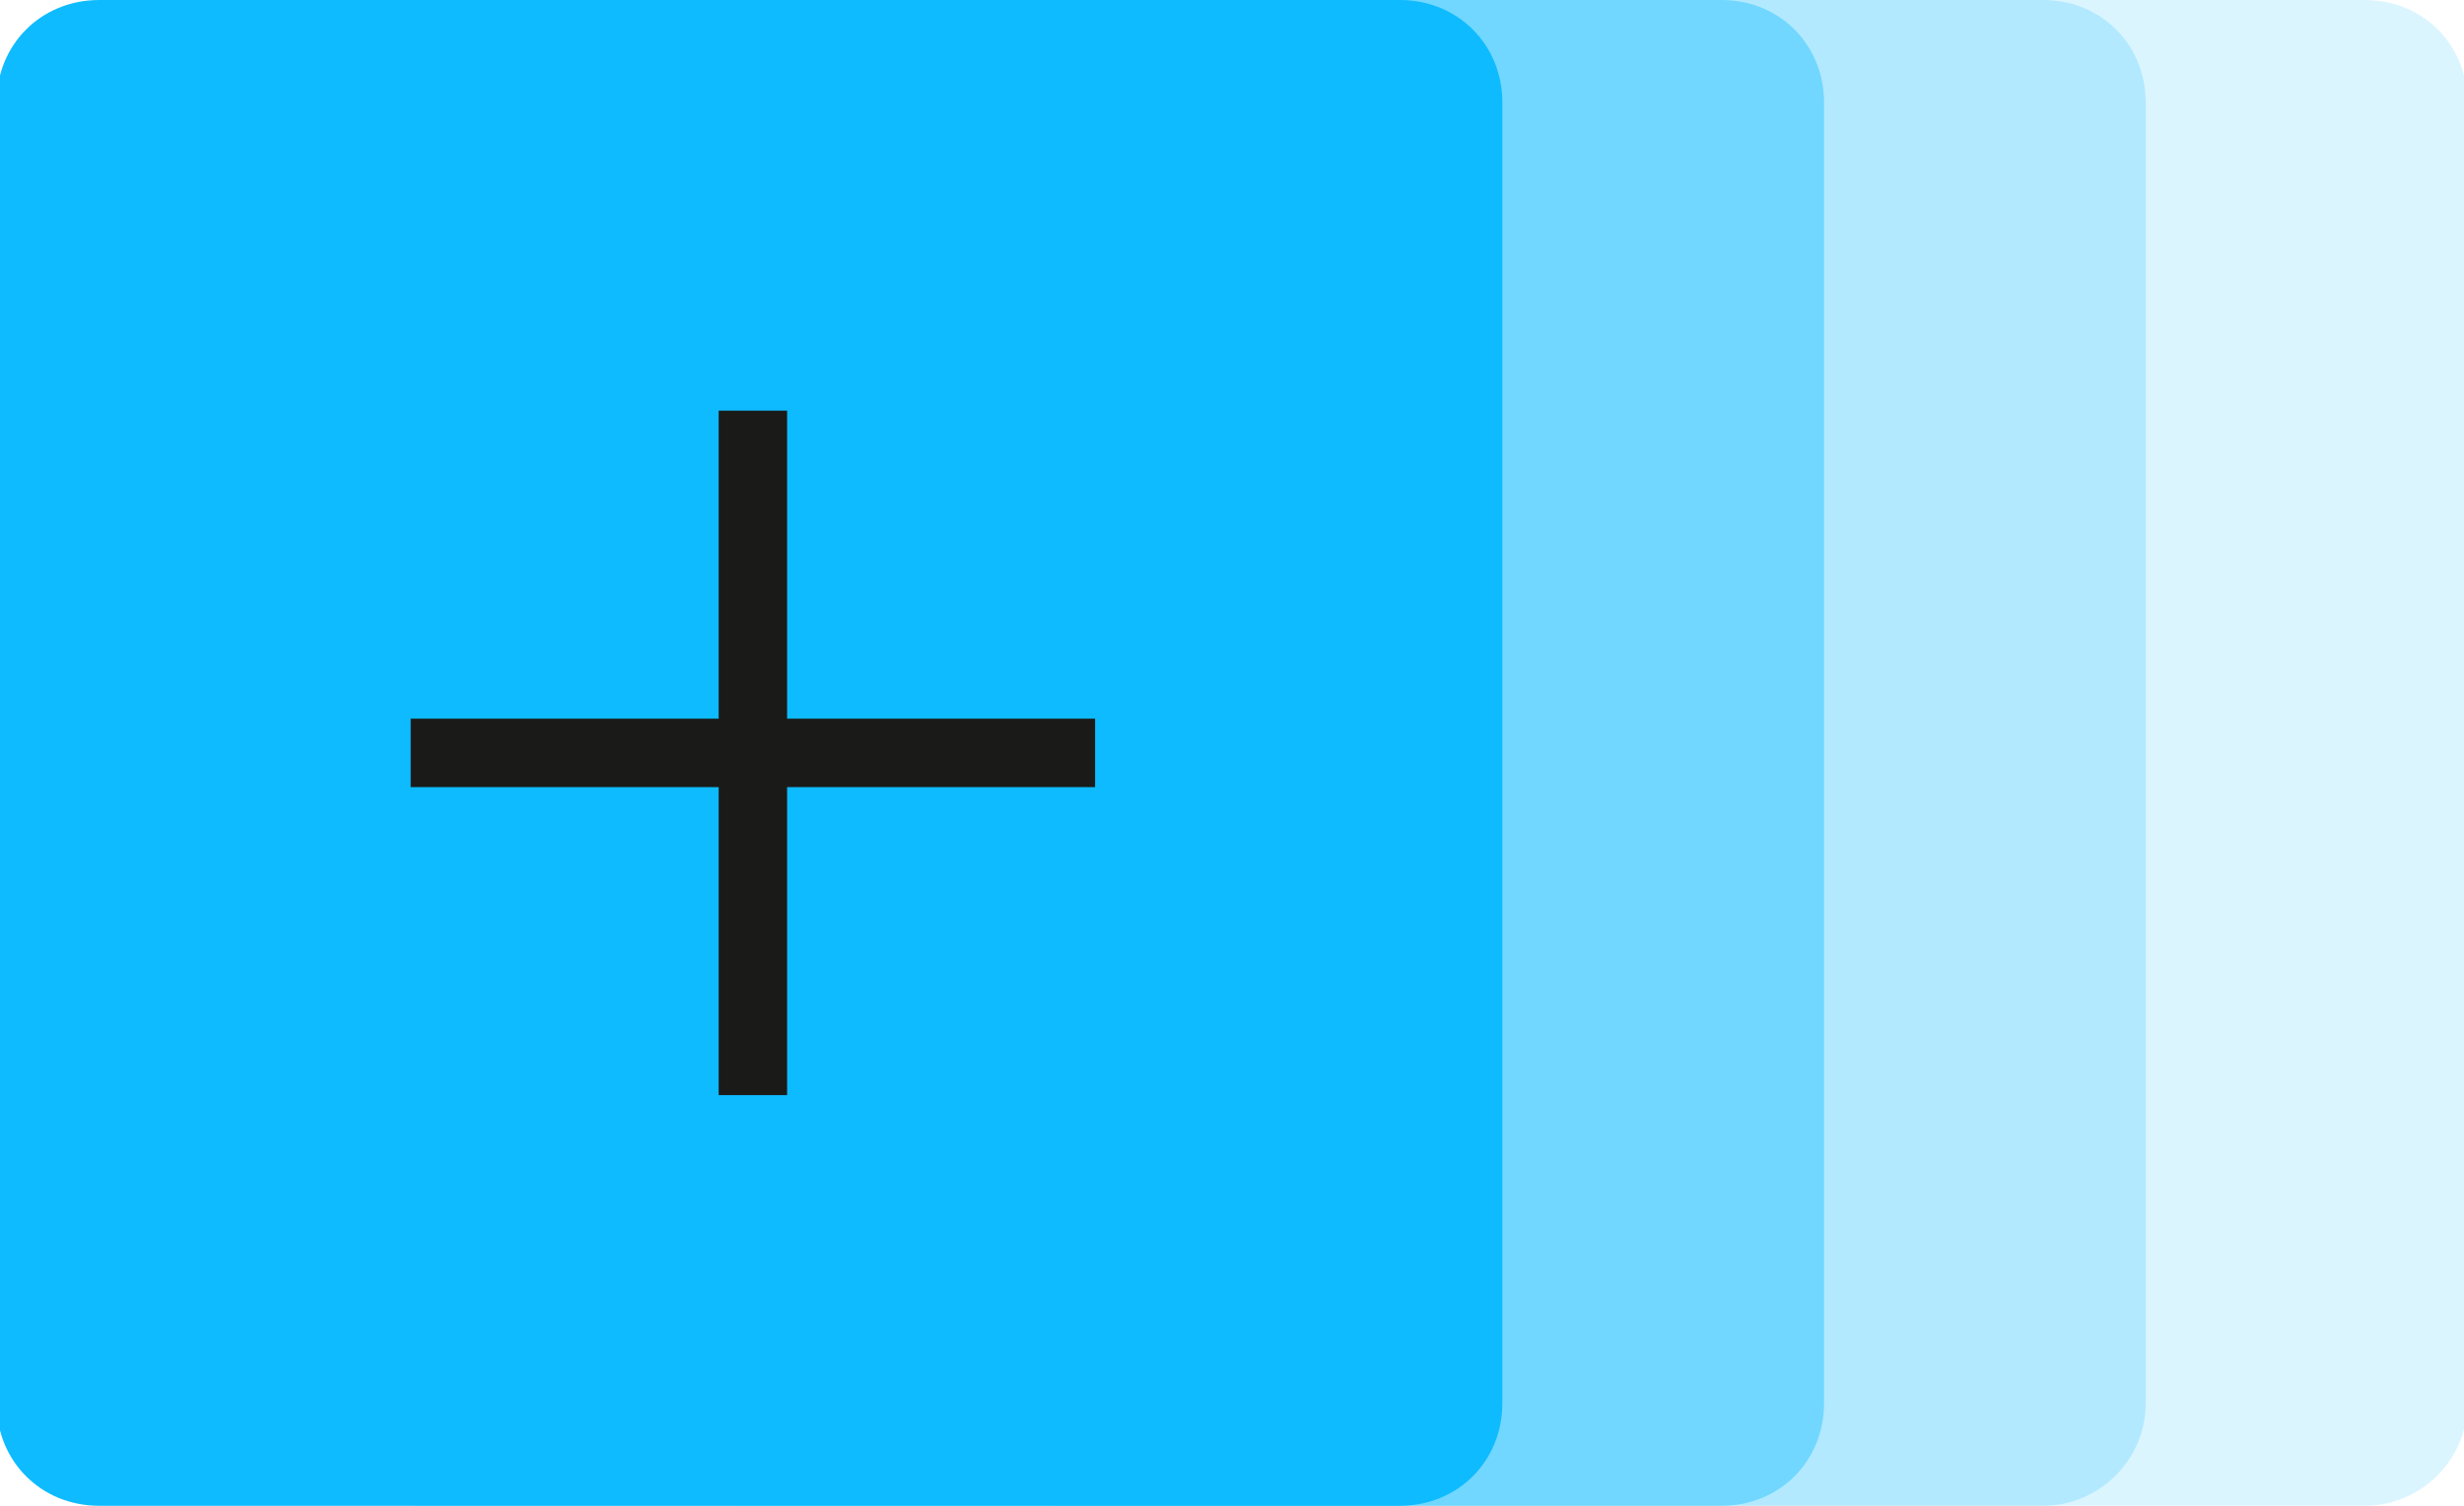
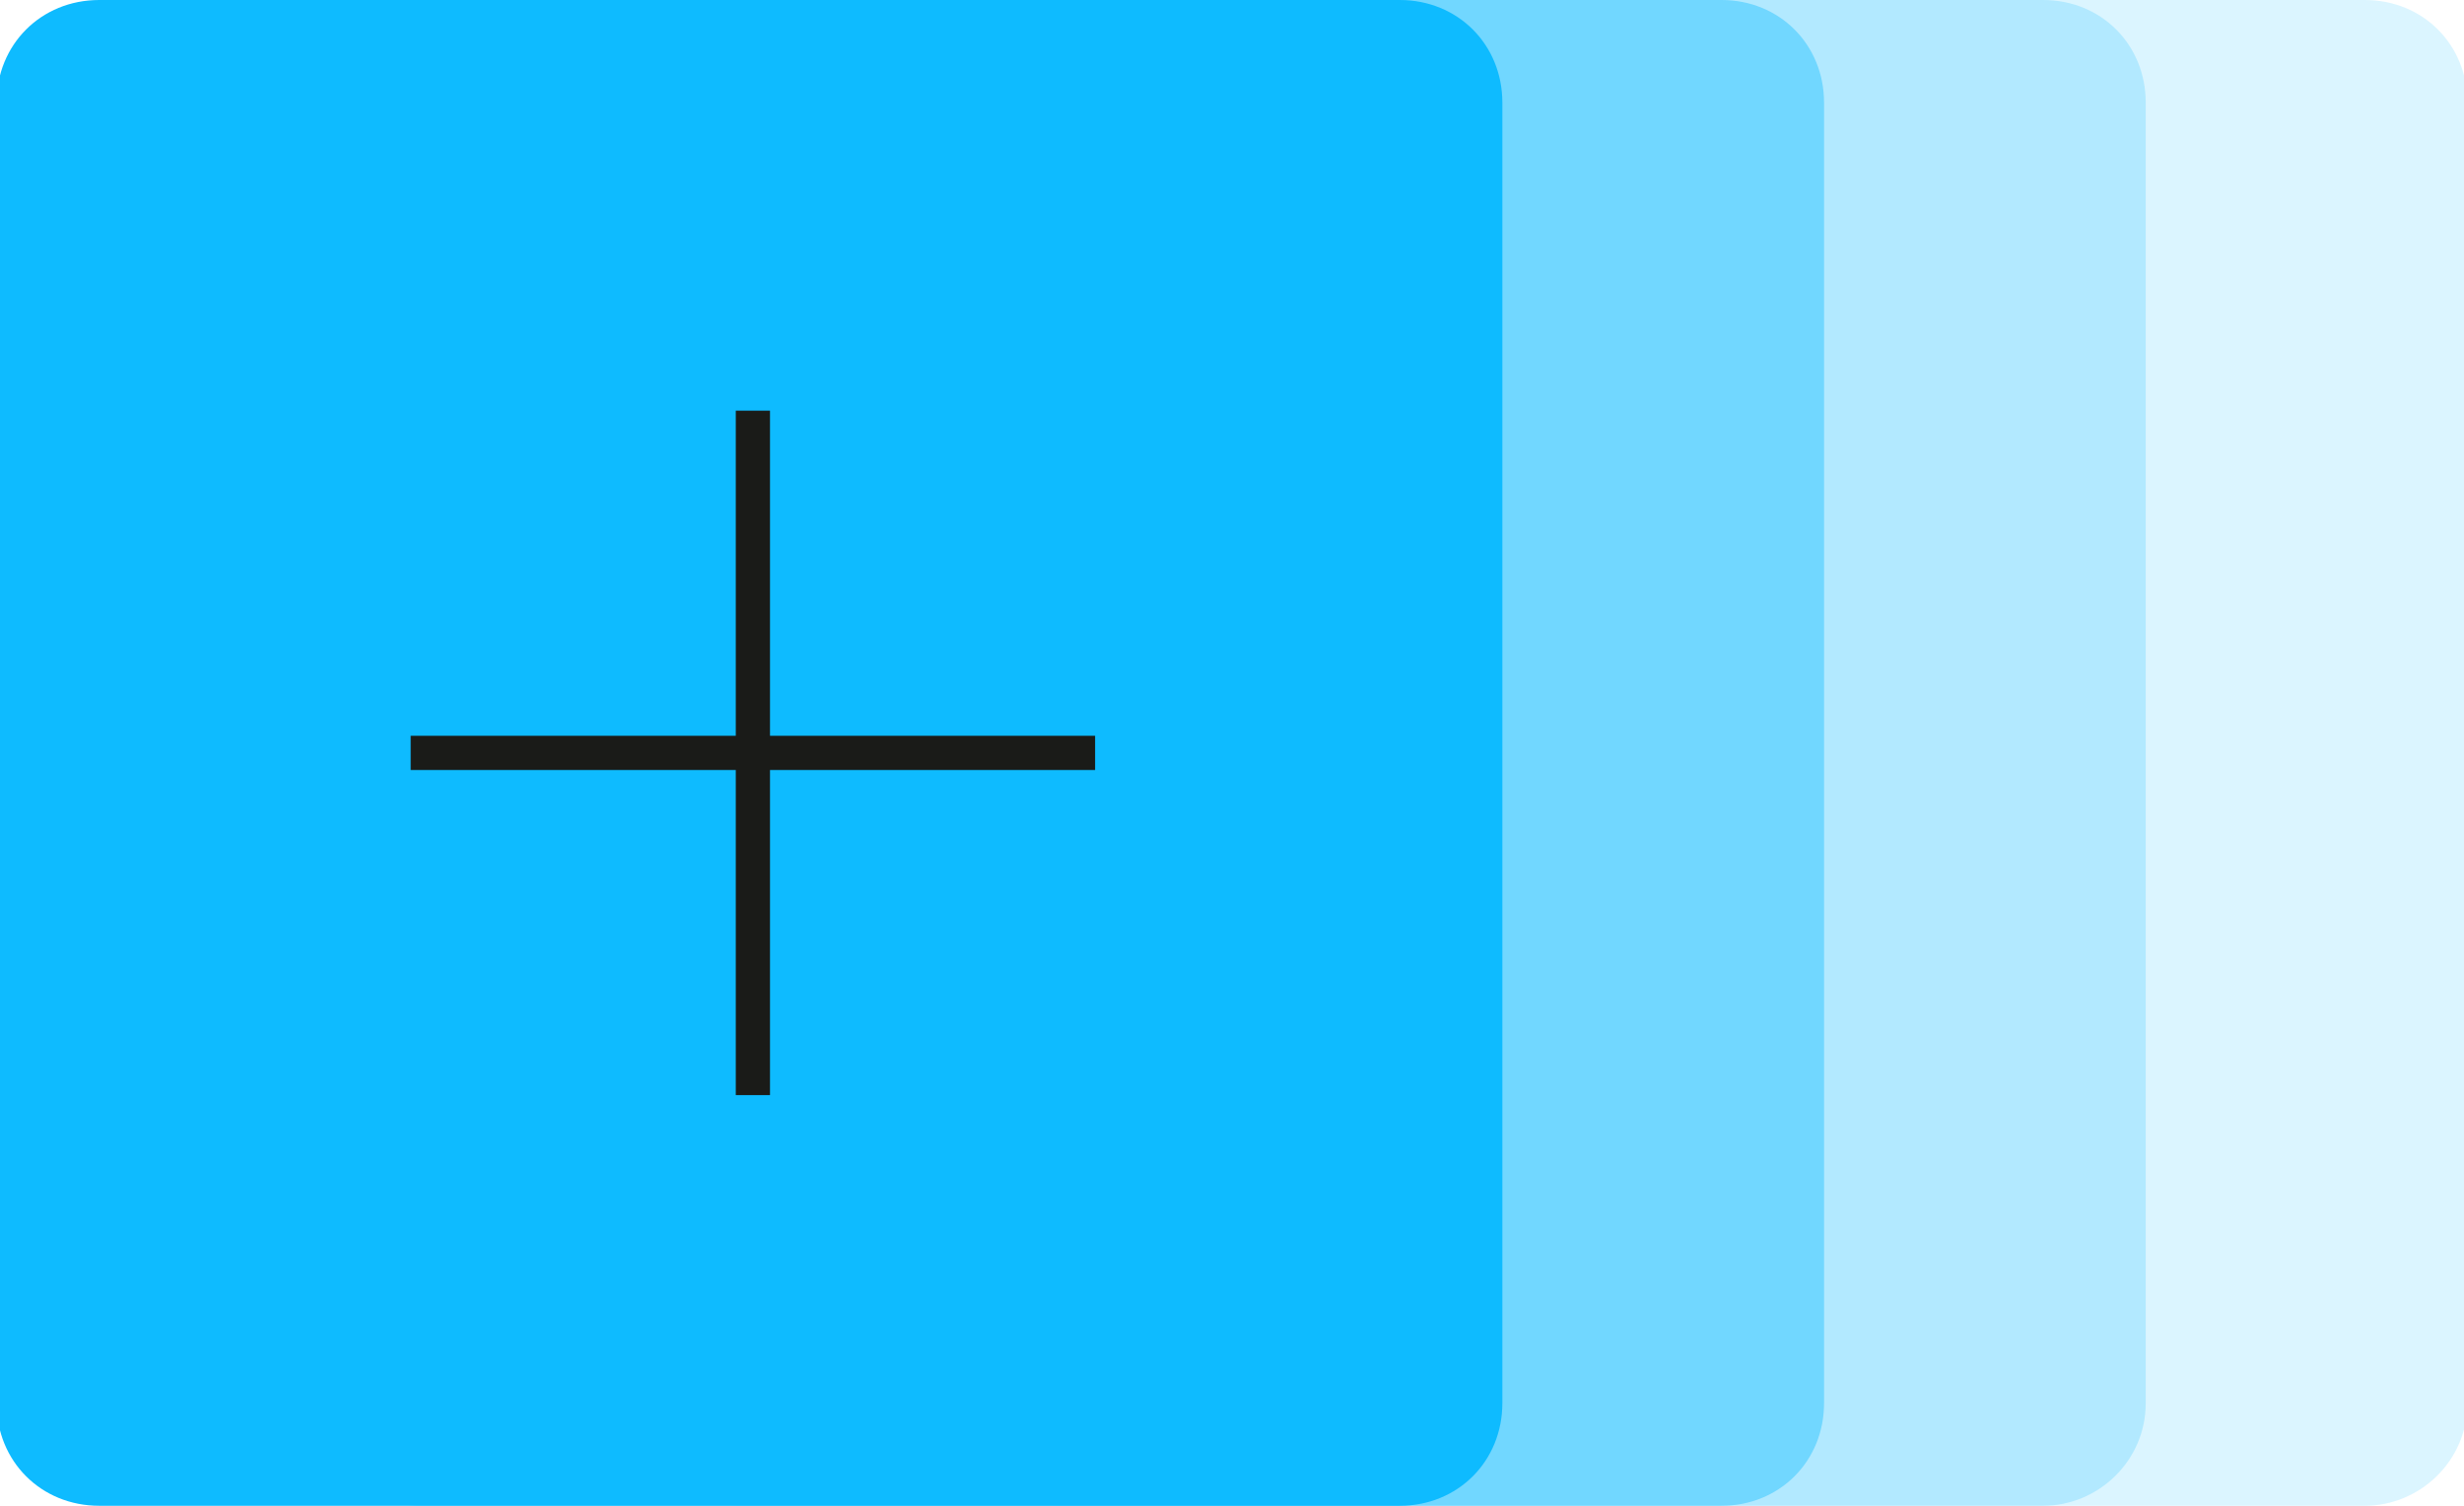
<svg xmlns="http://www.w3.org/2000/svg" version="1.1" id="Layer_1" x="0px" y="0px" viewBox="0 0 72 44" style="enable-background:new 0 0 72 44;" xml:space="preserve">
  <style type="text/css">
	.st0{opacity:0.15;fill:#0EBBFF;enable-background:new    ;}
	.st1{opacity:0.2;fill:#0EBBFF;enable-background:new    ;}
	.st2{opacity:0.4;fill:#0EBBFF;enable-background:new    ;}
	.st3{fill:#0EBBFF;}
- 	.st4{fill:none;stroke:#1A1B18;stroke-width:2;stroke-miterlimit:10;}
+ 	.st4{fill:none;stroke:#1A1B18;stroke-miterlimit:10;}
</style>
  <path class="st0" d="M69.1,44h-38c-1.7,0-3-1.3-3-3V3c0-1.7,1.3-3,3-3h38c1.7,0,3,1.3,3,3v38C72.1,42.7,70.7,44,69.1,44z" />
  <path class="st1" d="M59.7,44h-38c-1.7,0-3-1.3-3-3V3c0-1.7,1.3-3,3-3h38c1.7,0,3,1.3,3,3v38C62.7,42.7,61.3,44,59.7,44z" />
  <path class="st2" d="M50.3,44h-38c-1.7,0-3-1.3-3-3V3c0-1.7,1.3-3,3-3h38c1.7,0,3,1.3,3,3v38C53.3,42.7,52,44,50.3,44z" />
  <path class="st3" d="M40.9,44h-38c-1.7,0-3-1.3-3-3V3c0-1.7,1.3-3,3-3h38c1.7,0,3,1.3,3,3v38C43.9,42.7,42.6,44,40.9,44z" />
  <g>
    <line class="st4" x1="22" y1="12" x2="22" y2="32" />
    <line class="st4" x1="32" y1="22" x2="12" y2="22" />
  </g>
</svg>
